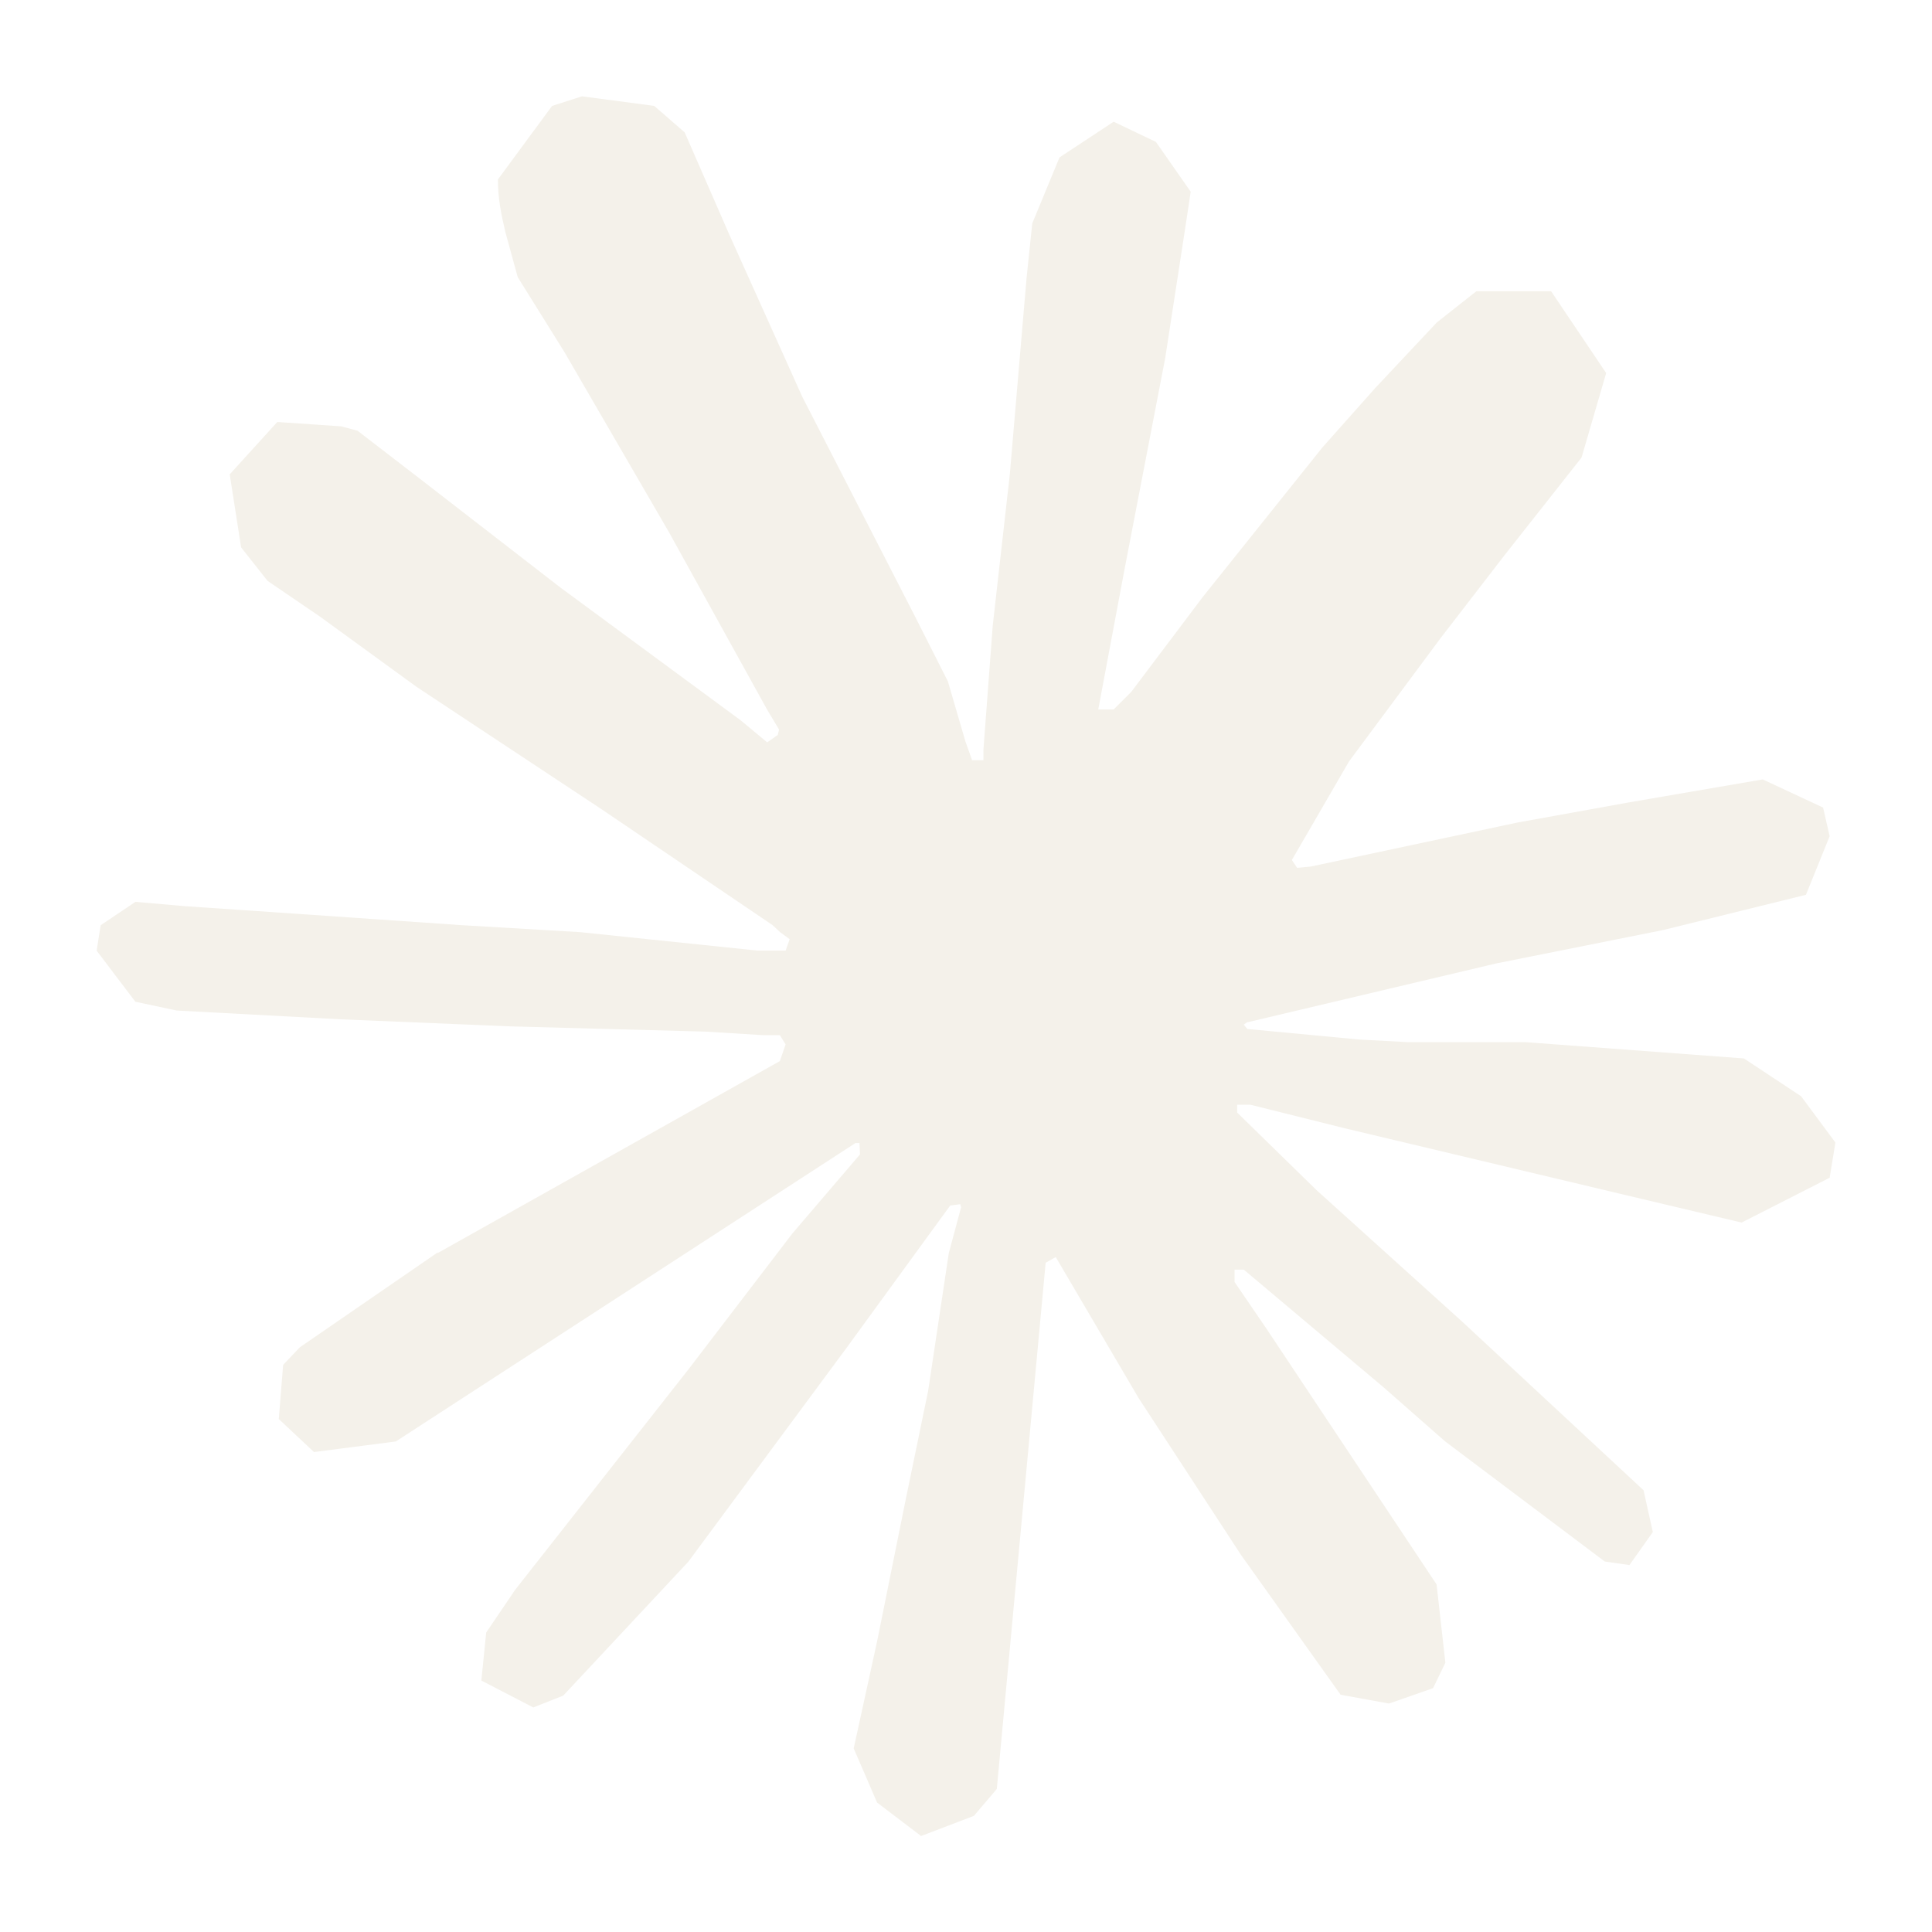
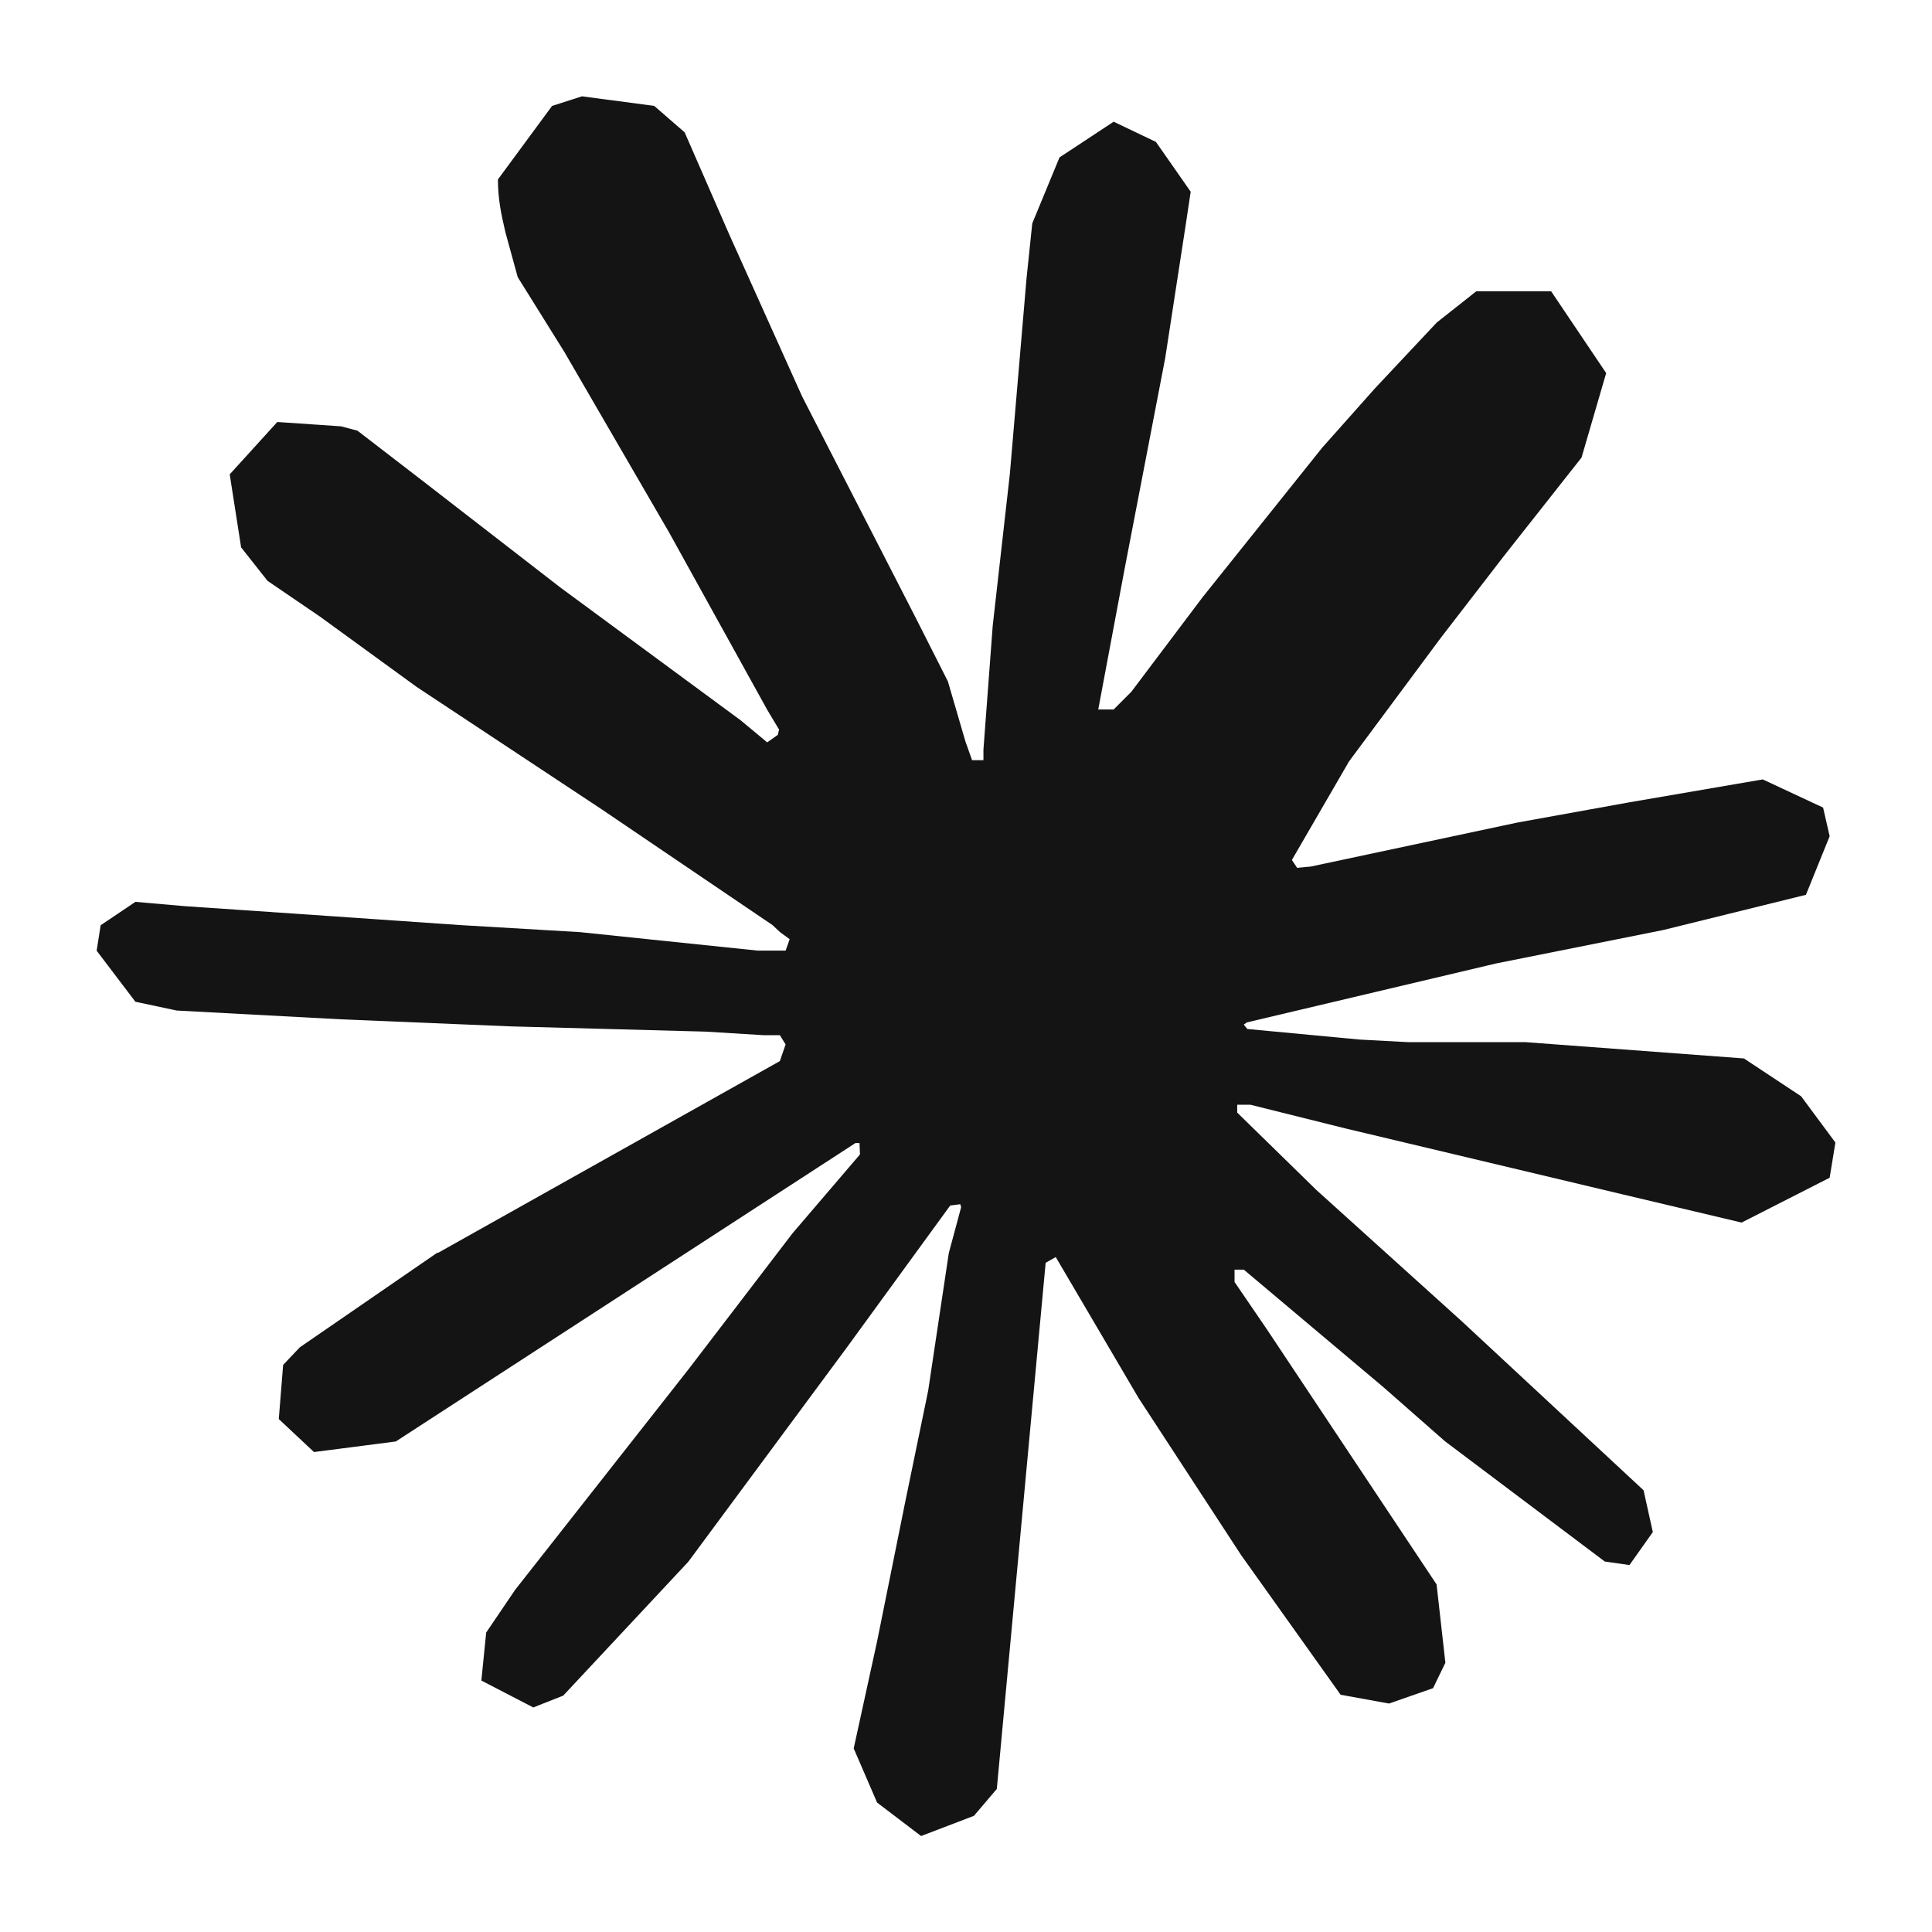
<svg xmlns="http://www.w3.org/2000/svg" fill="none" viewBox="30 30 40 40">
-   <path d="m39.062 55.943 7.084-3.974.119-.345-.119-.192-.345-0-1.184-.073-4.047-.109-3.51-.146-3.401-.182-.856-.182-.802-1.057.083-.527.72-.484 1.031.09 2.278.155 3.418.236 2.479.146 3.673.382h.583l.083-.236-.199-.146-.156-.146-3.537-2.397-3.829-2.533-2.005-1.458-1.084-.739-.547-.693-.236-1.512.985-1.084 1.322.09.338.09 1.339 1.031 2.861 2.215 3.736 2.752.547.455.219-.155.027-.109-.246-.411-2.032-3.673-2.168-3.736-.965-1.548-.255-.929c-.09-.382-.155-.702-.155-1.094l1.121-1.522.62-.199 1.495.199.63.547.928 2.125 1.505 3.345 2.334 4.548.683 1.349.365 1.25.136.382.235-0v-.219l.192-2.562.355-3.146.345-4.047.119-1.14.564-1.366 1.121-.739.875.418.72 1.031-.1.666-.428 2.781-.839 4.356-.547 2.917h.319l.365-.365 1.476-1.959 2.479-3.099 1.094-1.23 1.276-1.359.819-.647h1.548l1.14 1.694-.51 1.75-1.595 2.022-1.322 1.714-1.896 2.553-1.184 2.042.109.163.282-.027 4.283-.912 2.314-.418 2.761-.474 1.249.583.136.593-.491 1.213-2.954.729-3.464.693-5.158 1.22-.063.046.073.09 2.324.219.994.053h2.433l4.531.338 1.184.783.71.958-.119.729-1.823.928-2.46-.583-5.742-1.366-1.969-.491-.272-0v.163l1.641 1.604 3.007 2.715 3.765 3.5.192.866-.484.683-.51-.073-3.308-2.489-1.276-1.121-2.89-2.433-.192-0v.255l.666.975 3.517 5.287.182 1.621-.255.527-.912.318-1.002-.182-2.059-2.89-2.125-3.255-1.714-2.917-.209.119-1.011 10.893-.474.557-1.094.418-.911-.693-.484-1.121.484-2.215.583-2.89.474-2.297.428-2.854.255-.948-.017-.063-.209.027-2.151 2.954-3.272 4.422-2.589 2.771-.62.245-1.075-.557.1-.994.6-.885 3.583-4.558 2.161-2.825 1.395-1.631-.01-.236h-.083l-9.517 6.179-1.694.219-.729-.683.09-1.121.345-.364 2.861-1.969-.01.01z" fill="#f4f1ea" />
+   <path d="m39.062 55.943 7.084-3.974.119-.345-.119-.192-.345-0-1.184-.073-4.047-.109-3.51-.146-3.401-.182-.856-.182-.802-1.057.083-.527.72-.484 1.031.09 2.278.155 3.418.236 2.479.146 3.673.382h.583l.083-.236-.199-.146-.156-.146-3.537-2.397-3.829-2.533-2.005-1.458-1.084-.739-.547-.693-.236-1.512.985-1.084 1.322.09.338.09 1.339 1.031 2.861 2.215 3.736 2.752.547.455.219-.155.027-.109-.246-.411-2.032-3.673-2.168-3.736-.965-1.548-.255-.929c-.09-.382-.155-.702-.155-1.094l1.121-1.522.62-.199 1.495.199.63.547.928 2.125 1.505 3.345 2.334 4.548.683 1.349.365 1.25.136.382.235-0v-.219l.192-2.562.355-3.146.345-4.047.119-1.14.564-1.366 1.121-.739.875.418.72 1.031-.1.666-.428 2.781-.839 4.356-.547 2.917h.319l.365-.365 1.476-1.959 2.479-3.099 1.094-1.23 1.276-1.359.819-.647h1.548l1.14 1.694-.51 1.75-1.595 2.022-1.322 1.714-1.896 2.553-1.184 2.042.109.163.282-.027 4.283-.912 2.314-.418 2.761-.474 1.249.583.136.593-.491 1.213-2.954.729-3.464.693-5.158 1.22-.063.046.073.09 2.324.219.994.053h2.433l4.531.338 1.184.783.71.958-.119.729-1.823.928-2.46-.583-5.742-1.366-1.969-.491-.272-0v.163l1.641 1.604 3.007 2.715 3.765 3.5.192.866-.484.683-.51-.073-3.308-2.489-1.276-1.121-2.89-2.433-.192-0v.255l.666.975 3.517 5.287.182 1.621-.255.527-.912.318-1.002-.182-2.059-2.89-2.125-3.255-1.714-2.917-.209.119-1.011 10.893-.474.557-1.094.418-.911-.693-.484-1.121.484-2.215.583-2.89.474-2.297.428-2.854.255-.948-.017-.063-.209.027-2.151 2.954-3.272 4.422-2.589 2.771-.62.245-1.075-.557.1-.994.6-.885 3.583-4.558 2.161-2.825 1.395-1.631-.01-.236h-.083l-9.517 6.179-1.694.219-.729-.683.09-1.121.345-.364 2.861-1.969-.01.01z" fill="#141414" />
</svg>
